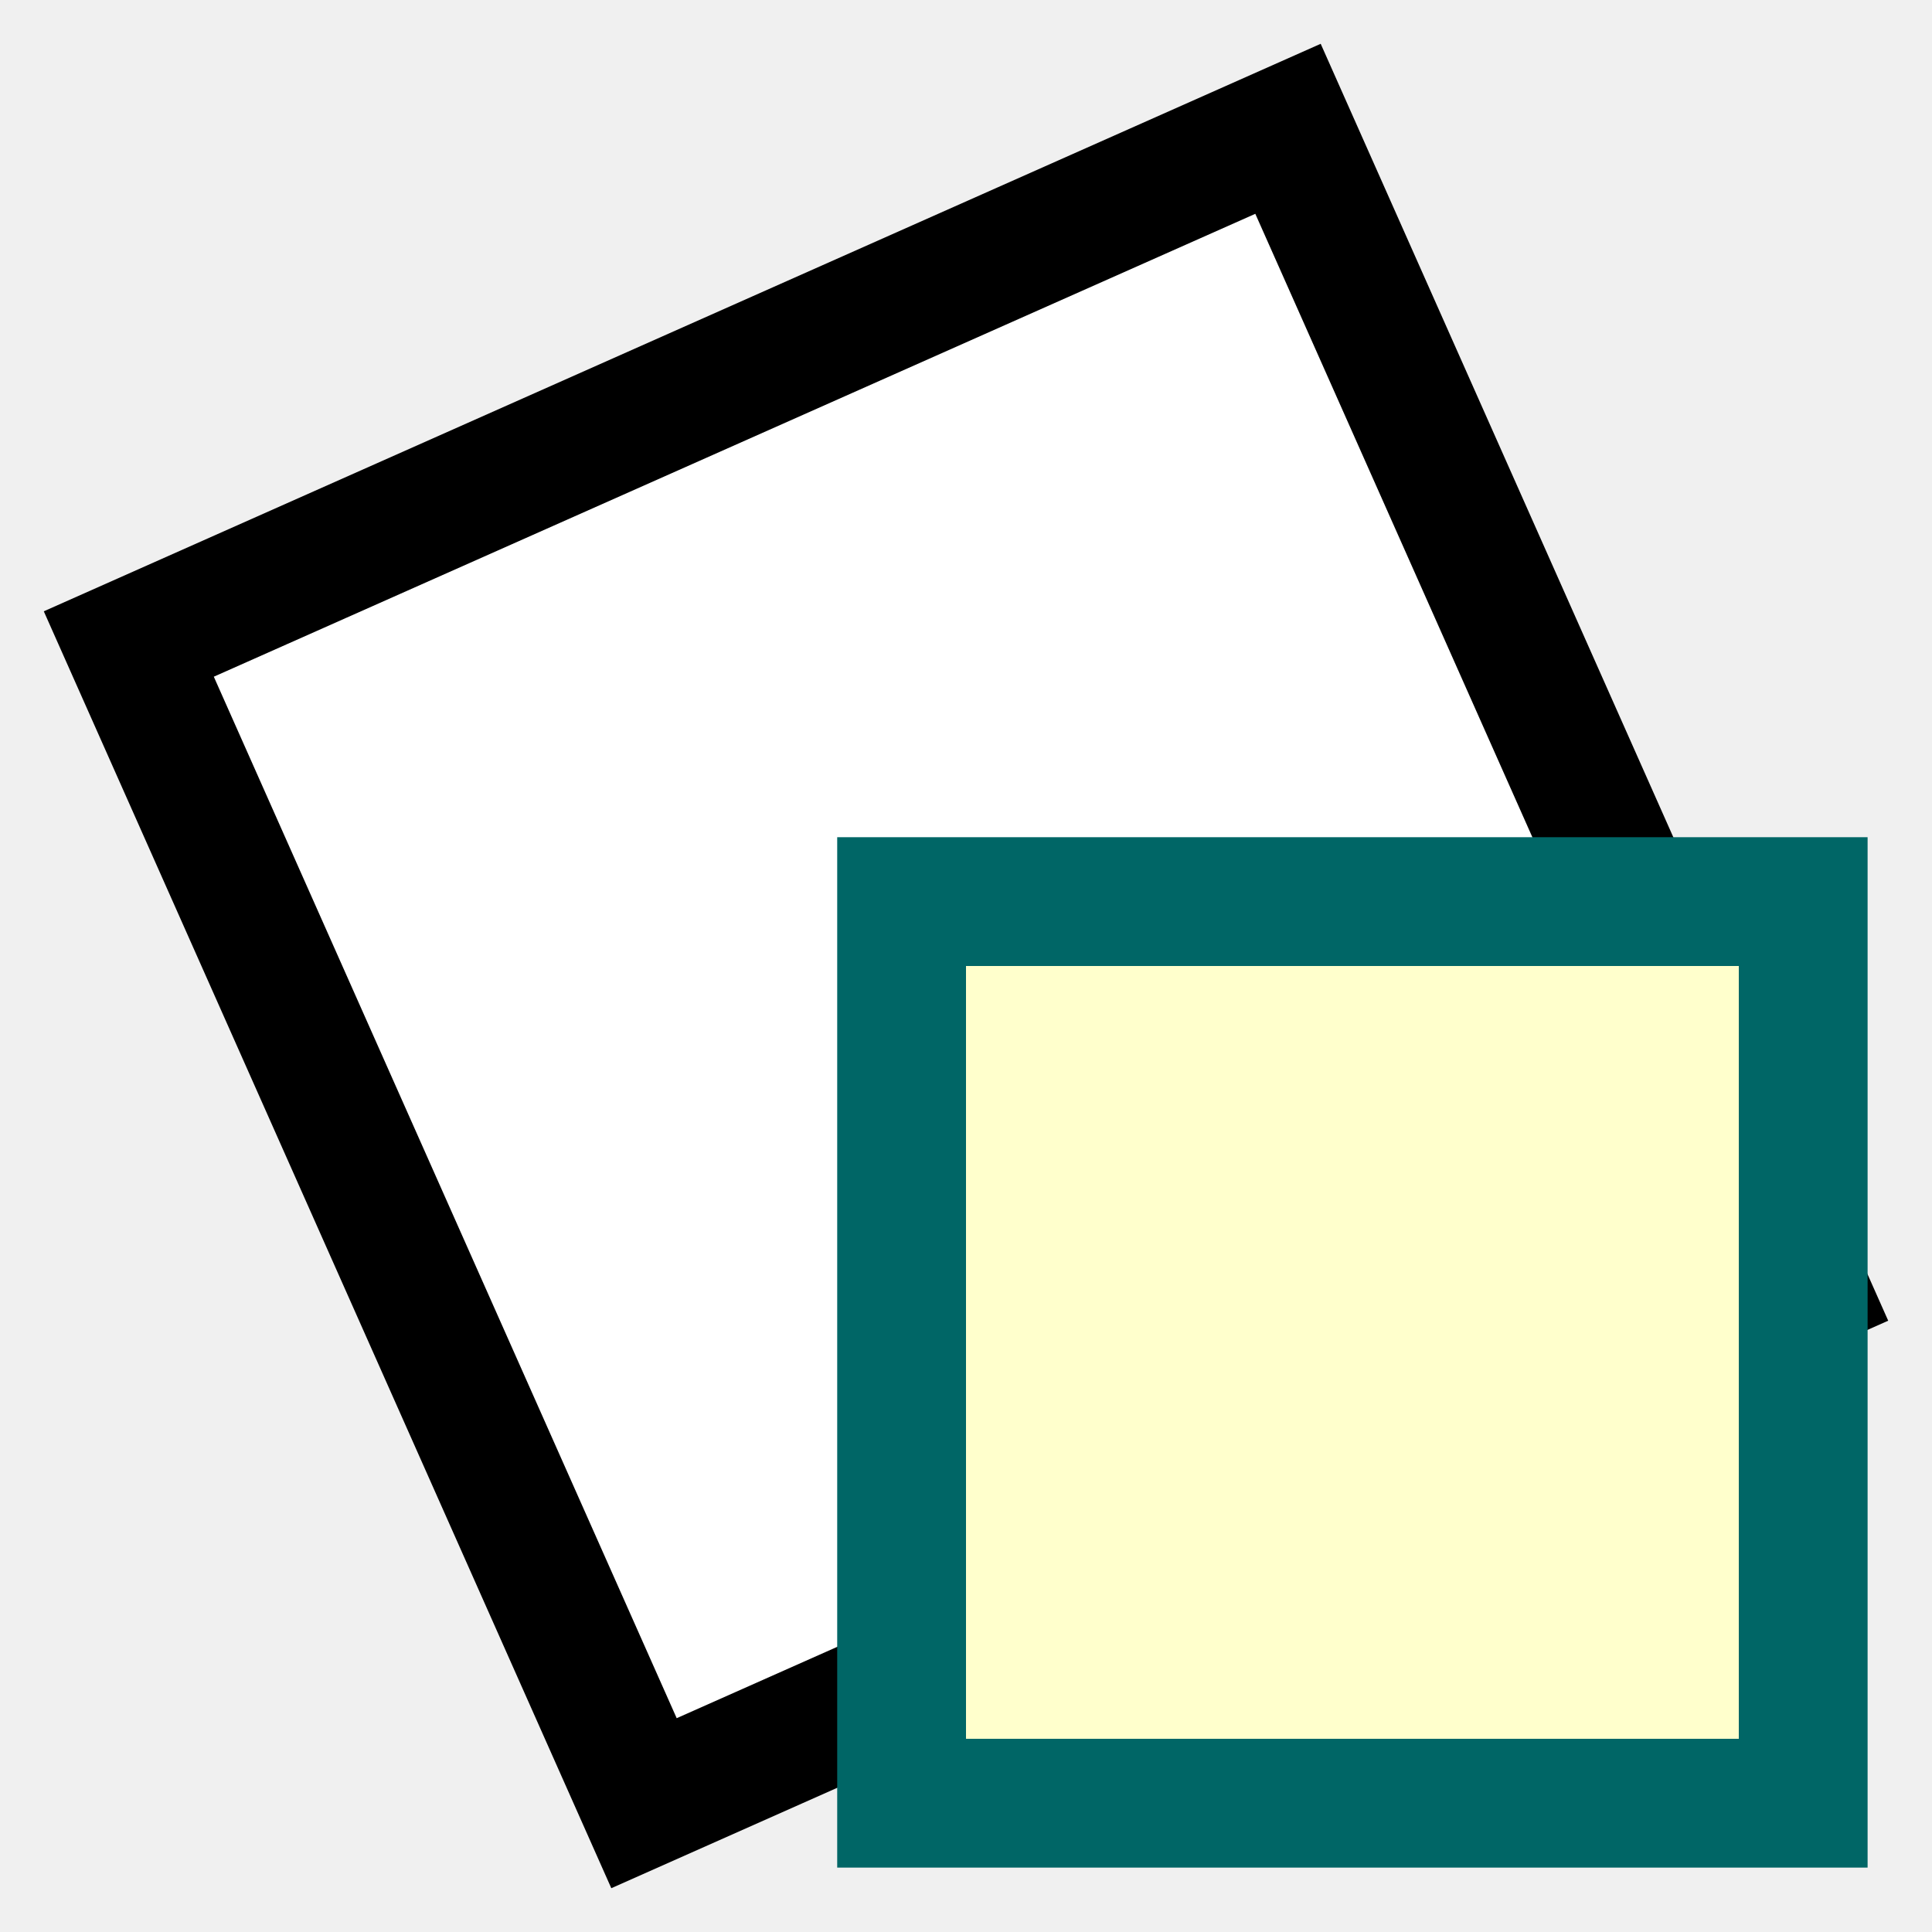
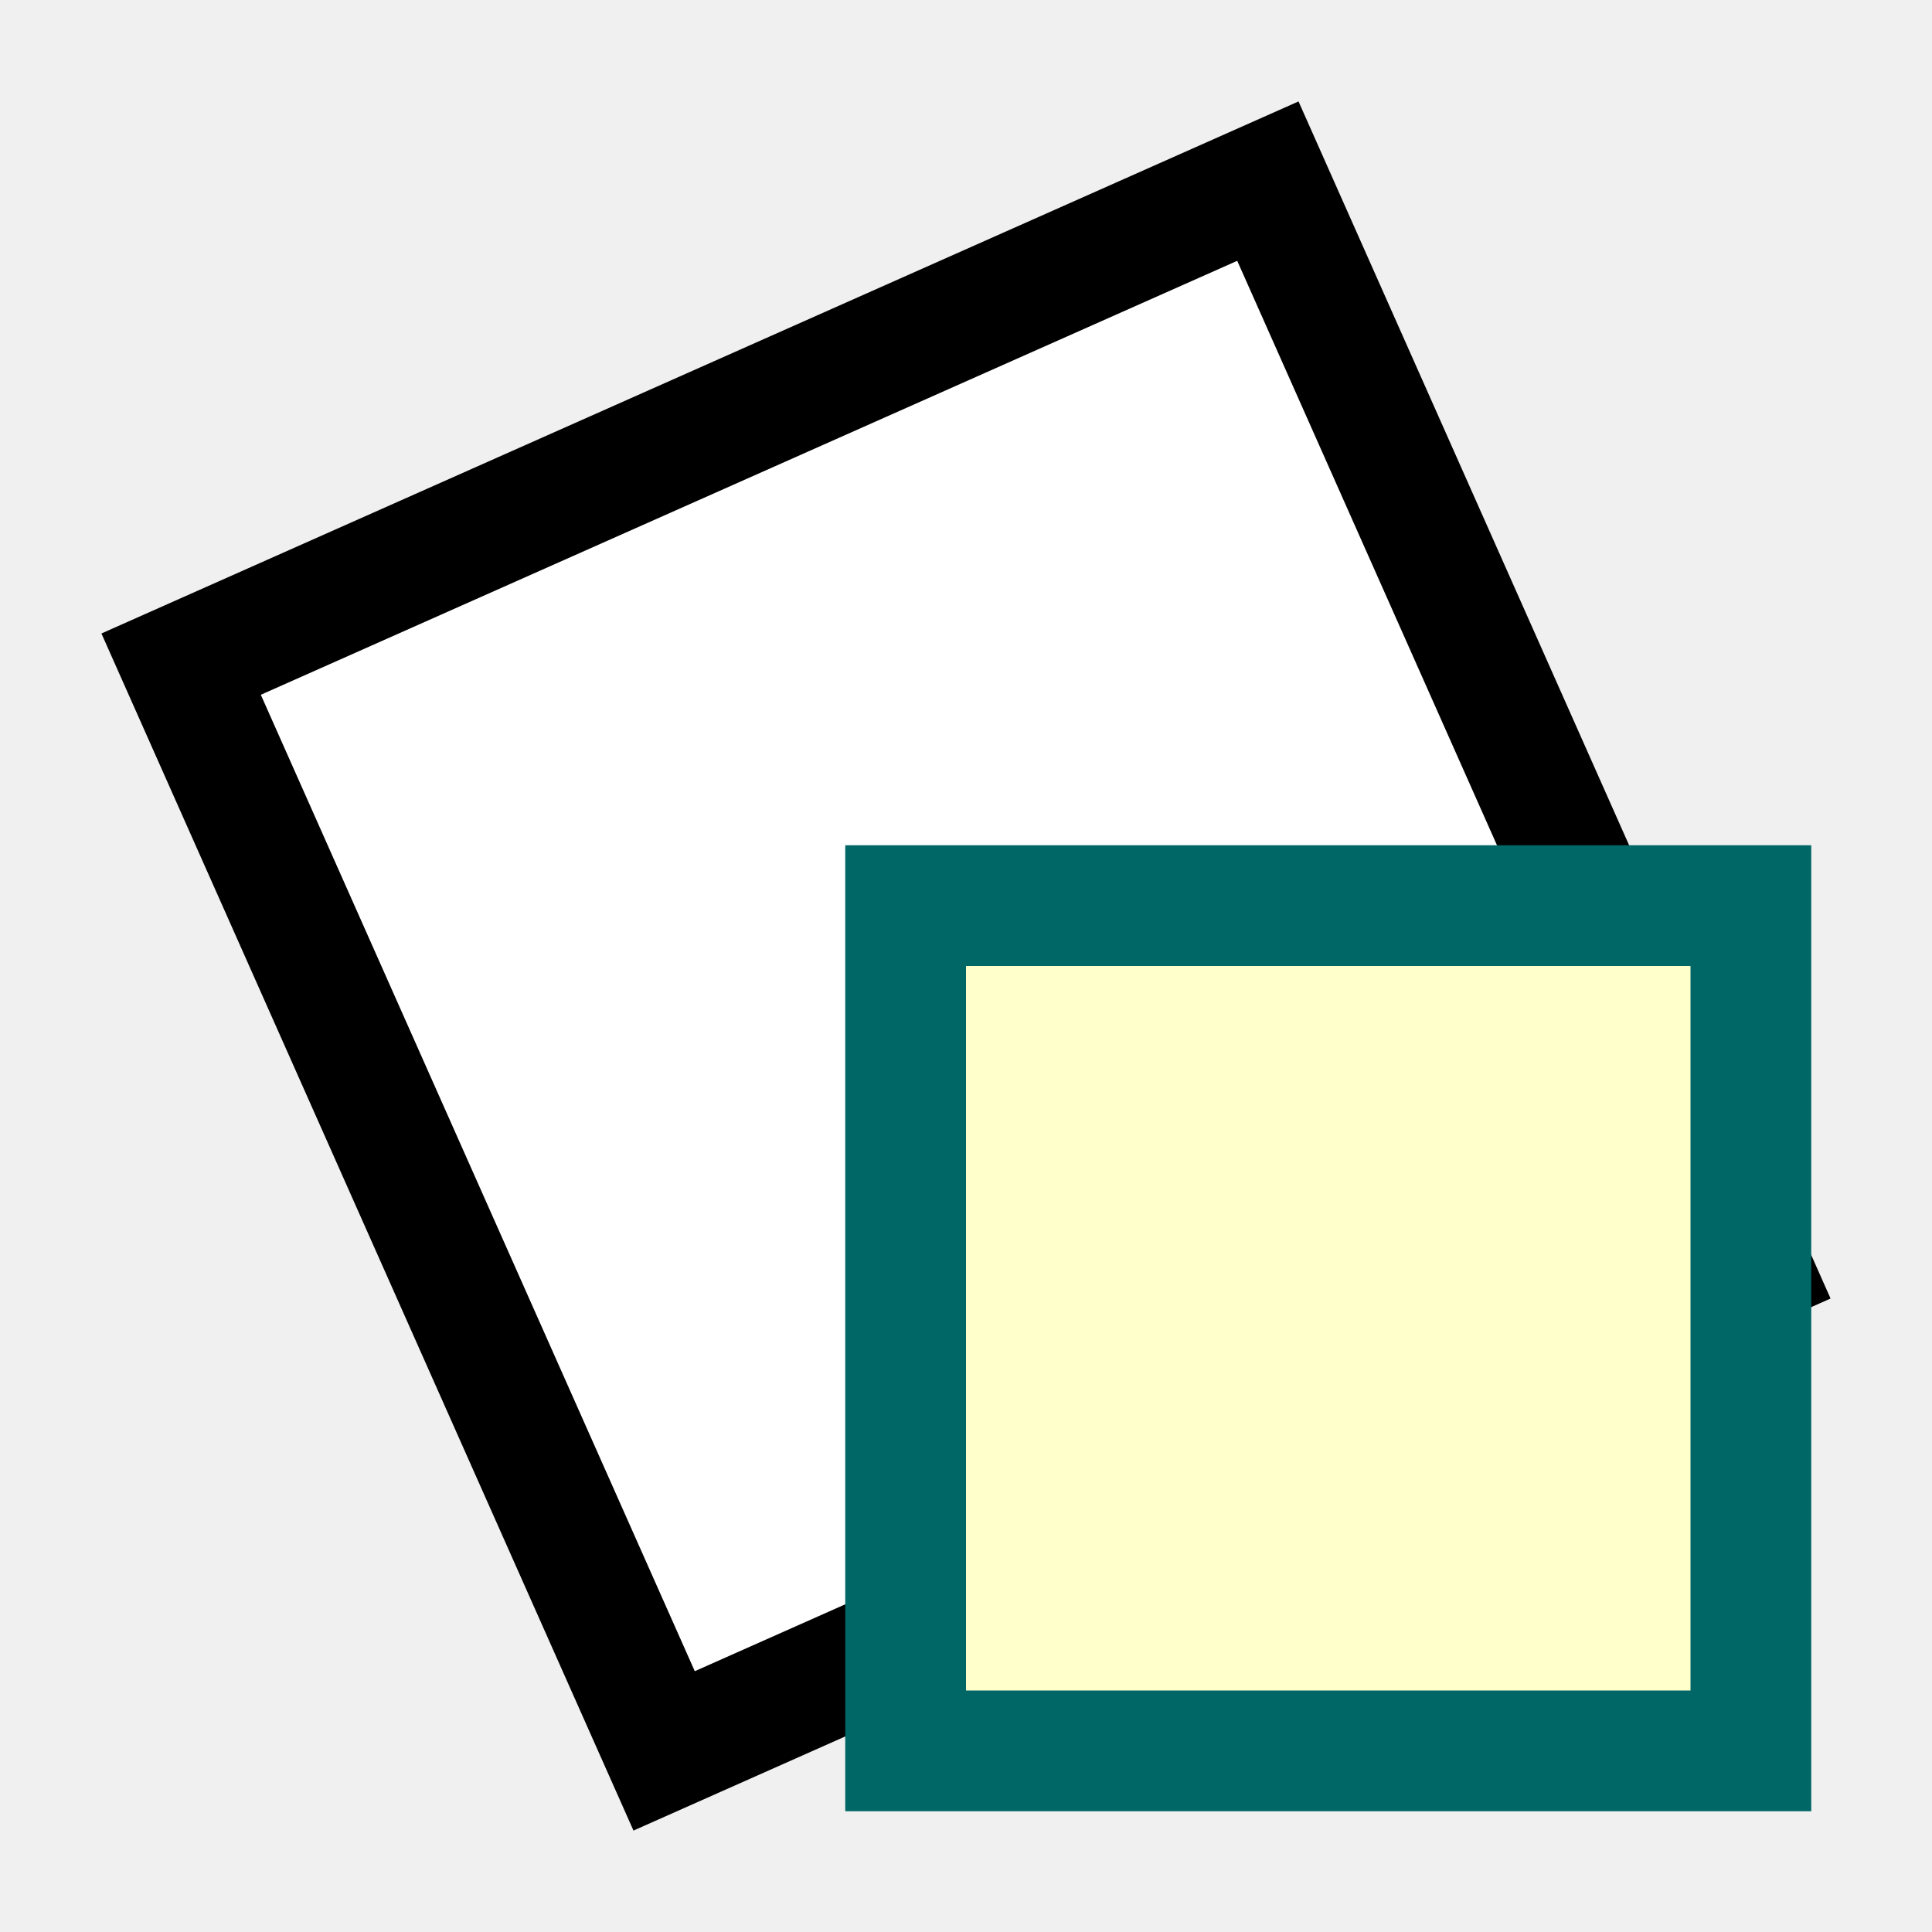
- <svg xmlns="http://www.w3.org/2000/svg" version="1.1" viewBox="0 0 15 15">
-   <path d="M1,5L10,1L14,10L5,14Z" stroke="#000" fill="#FFF" />
-   <path d="M7,7H14V14H7Z" stroke="#066" fill="#FFC" />
+ <svg xmlns="http://www.w3.org/2000/svg" version="1.1" viewBox="0 0 16 16">
+   <path d="M1.5,5.5L10.5,1.5L14.5,10.5L5.5,14.5Z" stroke="#000" fill="#FFF" />
+   <path d="M7.5,7.5H14.5V14.5H7.5Z" stroke="#066" fill="#FFC" />
</svg>
